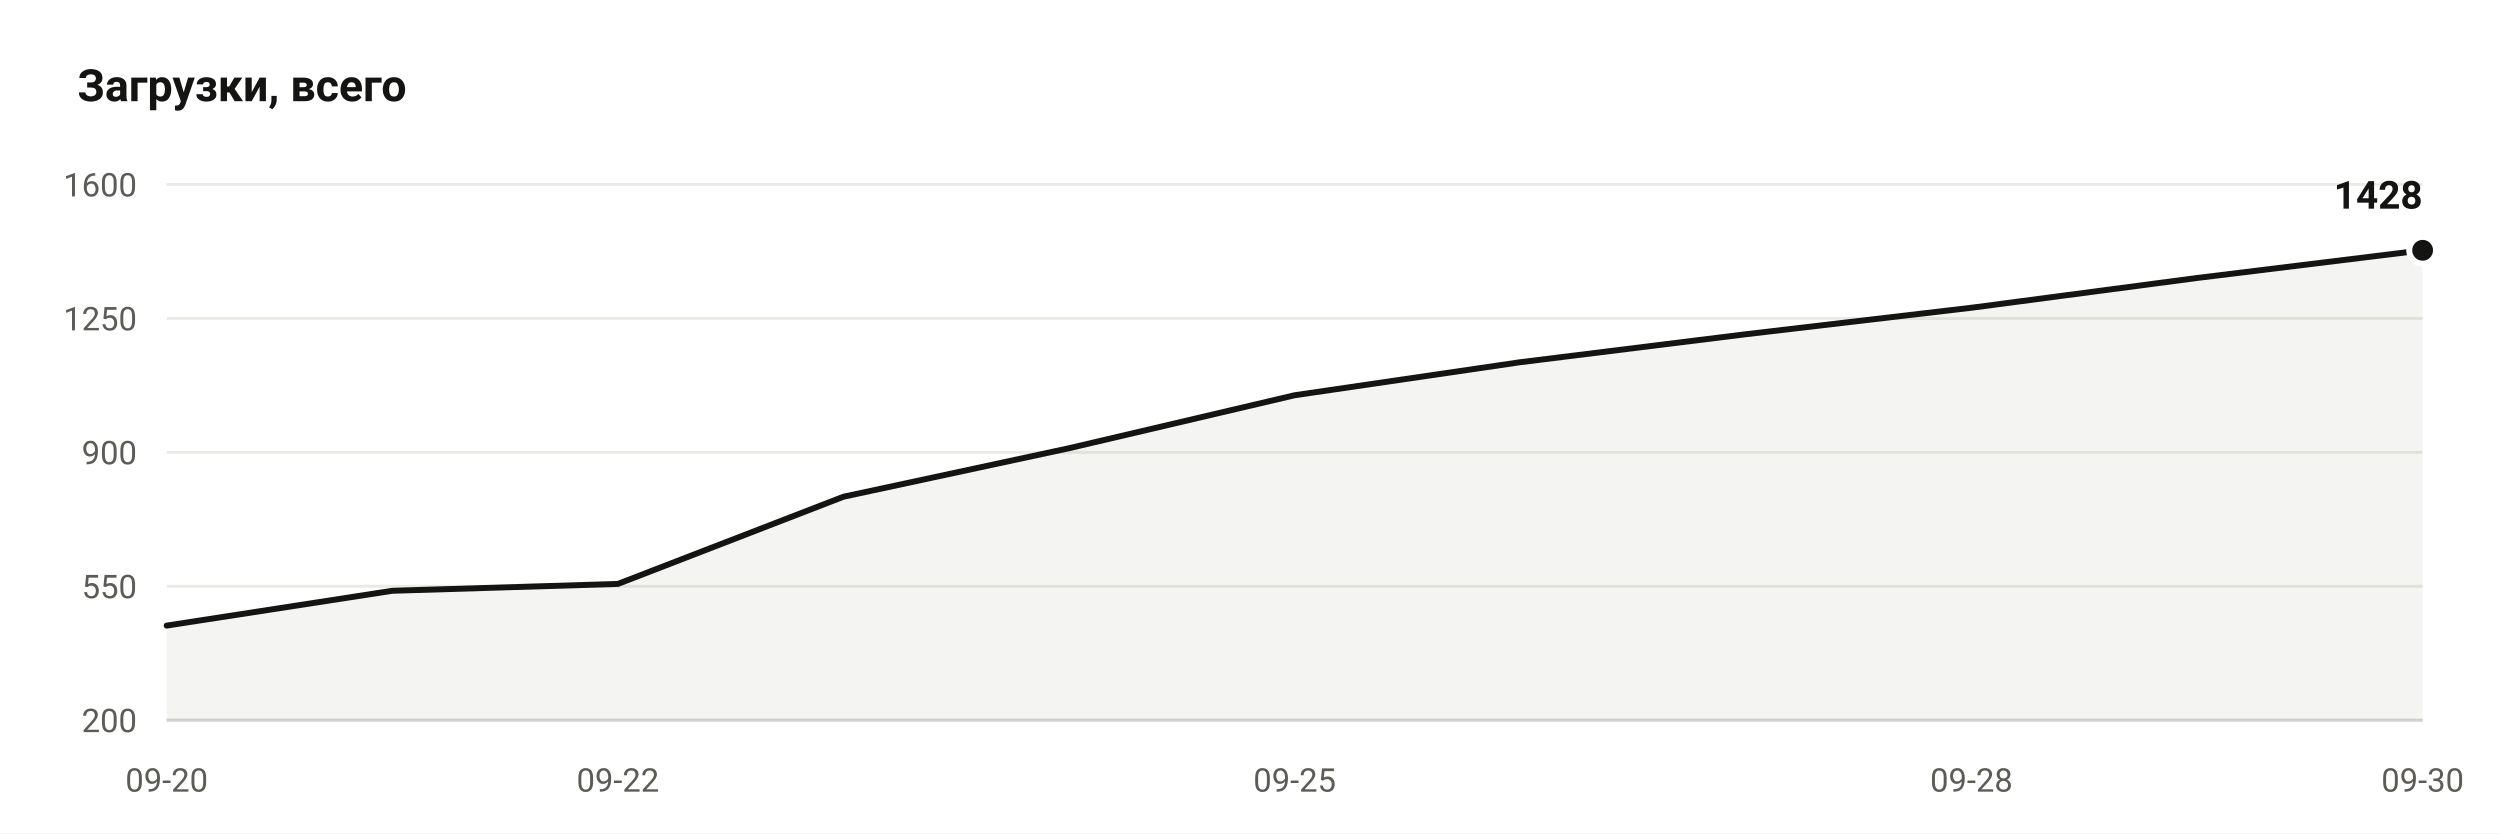
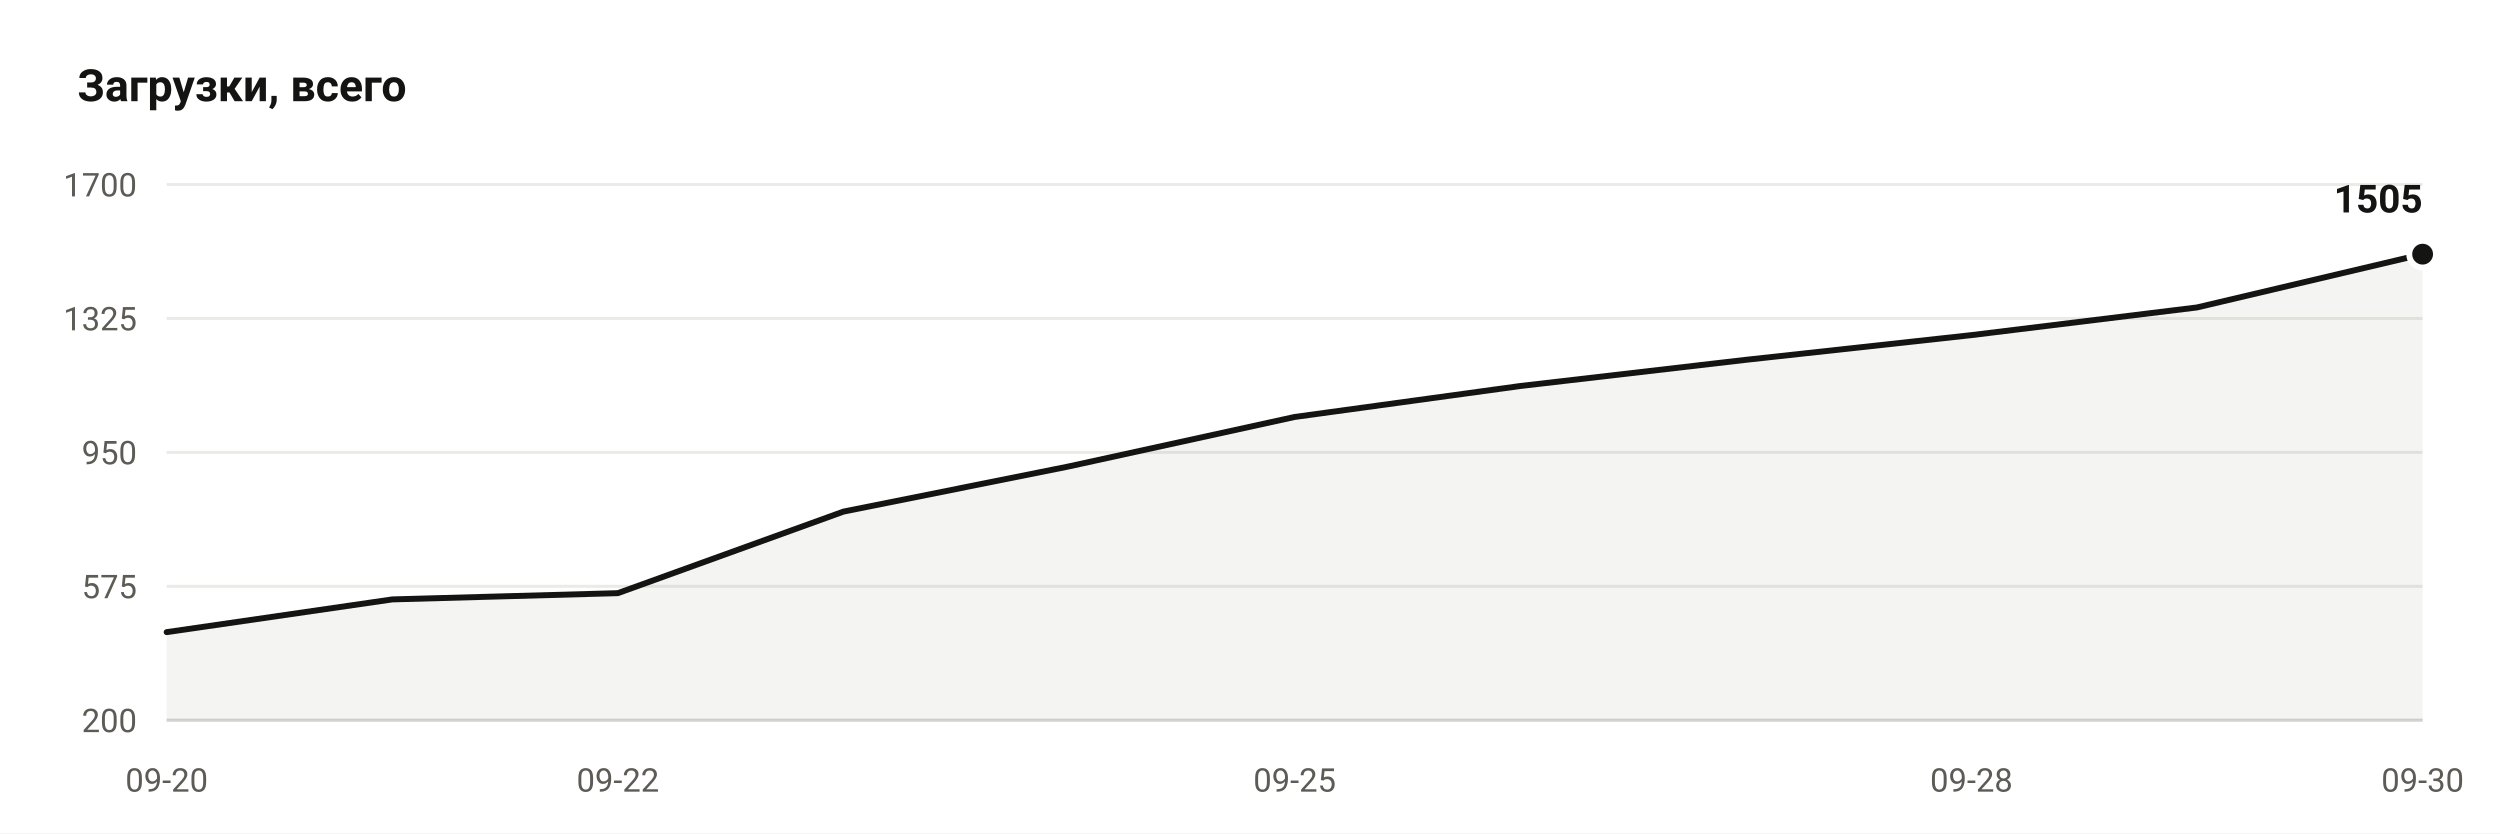
- <svg xmlns="http://www.w3.org/2000/svg" viewBox="0 0 840 280" width="840" height="280" role="img" aria-label="Downloads: 1428">
+ <svg xmlns="http://www.w3.org/2000/svg" viewBox="0 0 840 280" width="840" height="280" role="img" aria-label="Downloads: 1505">
  <rect width="840" height="280" fill="#ffffff" />
  <text x="26" y="34" font-family="ui-sans-serif, -apple-system, Segoe UI, Roboto, Helvetica, Arial, sans-serif" font-size="15" font-weight="600" fill="#141412">Загрузки, всего</text>
  <line x1="56" y1="242.0" x2="814" y2="242.0" stroke="#ebeae6" stroke-width="1" />
  <text x="46" y="246.0" text-anchor="end" font-family="ui-sans-serif, -apple-system, Segoe UI, Roboto, Helvetica, Arial, sans-serif" font-size="11" fill="#5c5b55">200</text>
  <line x1="56" y1="197.0" x2="814" y2="197.0" stroke="#ebeae6" stroke-width="1" />
-   <text x="46" y="201.0" text-anchor="end" font-family="ui-sans-serif, -apple-system, Segoe UI, Roboto, Helvetica, Arial, sans-serif" font-size="11" fill="#5c5b55">550</text>
+   <text x="46" y="201.0" text-anchor="end" font-family="ui-sans-serif, -apple-system, Segoe UI, Roboto, Helvetica, Arial, sans-serif" font-size="11" fill="#5c5b55">575</text>
  <line x1="56" y1="152.0" x2="814" y2="152.0" stroke="#ebeae6" stroke-width="1" />
-   <text x="46" y="156.0" text-anchor="end" font-family="ui-sans-serif, -apple-system, Segoe UI, Roboto, Helvetica, Arial, sans-serif" font-size="11" fill="#5c5b55">900</text>
+   <text x="46" y="156.0" text-anchor="end" font-family="ui-sans-serif, -apple-system, Segoe UI, Roboto, Helvetica, Arial, sans-serif" font-size="11" fill="#5c5b55">950</text>
  <line x1="56" y1="107.0" x2="814" y2="107.0" stroke="#ebeae6" stroke-width="1" />
-   <text x="46" y="111.0" text-anchor="end" font-family="ui-sans-serif, -apple-system, Segoe UI, Roboto, Helvetica, Arial, sans-serif" font-size="11" fill="#5c5b55">1250</text>
+   <text x="46" y="111.0" text-anchor="end" font-family="ui-sans-serif, -apple-system, Segoe UI, Roboto, Helvetica, Arial, sans-serif" font-size="11" fill="#5c5b55">1325</text>
  <line x1="56" y1="62.0" x2="814" y2="62.0" stroke="#ebeae6" stroke-width="1" />
-   <text x="46" y="66.0" text-anchor="end" font-family="ui-sans-serif, -apple-system, Segoe UI, Roboto, Helvetica, Arial, sans-serif" font-size="11" fill="#5c5b55">1600</text>
+   <text x="46" y="66.0" text-anchor="end" font-family="ui-sans-serif, -apple-system, Segoe UI, Roboto, Helvetica, Arial, sans-serif" font-size="11" fill="#5c5b55">1700</text>
  <line x1="56" y1="242.0" x2="814" y2="242.0" stroke="#d7d6d1" stroke-width="1" />
-   <path d="M 56.0 242.0 L 56.0 210.2 L 131.8 198.5 L 207.6 196.2 L 283.4 166.9 L 359.2 150.6 L 435.0 132.8 L 510.8 121.7 L 586.6 112.3 L 662.4 103.4 L 738.2 93.4 L 814.0 84.1 L 814.0 242.0 Z" fill="#141412" fill-opacity="0.05" />
-   <polyline points="56.0,210.2 131.8,198.5 207.6,196.2 283.4,166.9 359.2,150.6 435.0,132.8 510.8,121.7 586.6,112.3 662.4,103.4 738.2,93.4 814.0,84.1" fill="none" stroke="#141412" stroke-width="2" stroke-linejoin="round" stroke-linecap="round" />
-   <circle cx="814.0" cy="84.1" r="4.5" fill="#141412" stroke="#ffffff" stroke-width="2" />
-   <text x="814.0" y="70.1" text-anchor="end" font-family="ui-sans-serif, -apple-system, Segoe UI, Roboto, Helvetica, Arial, sans-serif" font-size="13" font-weight="600" fill="#141412">1428</text>
+   <path d="M 56.0 242.0 L 56.0 212.4 L 131.8 201.4 L 207.6 199.3 L 283.4 171.9 L 359.2 156.7 L 435.0 140.1 L 510.8 129.7 L 586.6 120.9 L 662.4 112.6 L 738.2 103.3 L 814.0 85.4 L 814.0 242.0 Z" fill="#141412" fill-opacity="0.05" />
+   <polyline points="56.0,212.4 131.8,201.4 207.6,199.3 283.4,171.9 359.2,156.7 435.0,140.1 510.8,129.7 586.6,120.9 662.4,112.6 738.2,103.3 814.0,85.4" fill="none" stroke="#141412" stroke-width="2" stroke-linejoin="round" stroke-linecap="round" />
+   <circle cx="814.0" cy="85.4" r="4.5" fill="#141412" stroke="#ffffff" stroke-width="2" />
+   <text x="814.0" y="71.4" text-anchor="end" font-family="ui-sans-serif, -apple-system, Segoe UI, Roboto, Helvetica, Arial, sans-serif" font-size="13" font-weight="600" fill="#141412">1505</text>
  <text x="56.0" y="266" text-anchor="middle" font-family="ui-sans-serif, -apple-system, Segoe UI, Roboto, Helvetica, Arial, sans-serif" font-size="11" fill="#5c5b55">09-20</text>
  <text x="207.6" y="266" text-anchor="middle" font-family="ui-sans-serif, -apple-system, Segoe UI, Roboto, Helvetica, Arial, sans-serif" font-size="11" fill="#5c5b55">09-22</text>
  <text x="435.0" y="266" text-anchor="middle" font-family="ui-sans-serif, -apple-system, Segoe UI, Roboto, Helvetica, Arial, sans-serif" font-size="11" fill="#5c5b55">09-25</text>
  <text x="662.4" y="266" text-anchor="middle" font-family="ui-sans-serif, -apple-system, Segoe UI, Roboto, Helvetica, Arial, sans-serif" font-size="11" fill="#5c5b55">09-28</text>
  <text x="814.0" y="266" text-anchor="middle" font-family="ui-sans-serif, -apple-system, Segoe UI, Roboto, Helvetica, Arial, sans-serif" font-size="11" fill="#5c5b55">09-30</text>
</svg>
